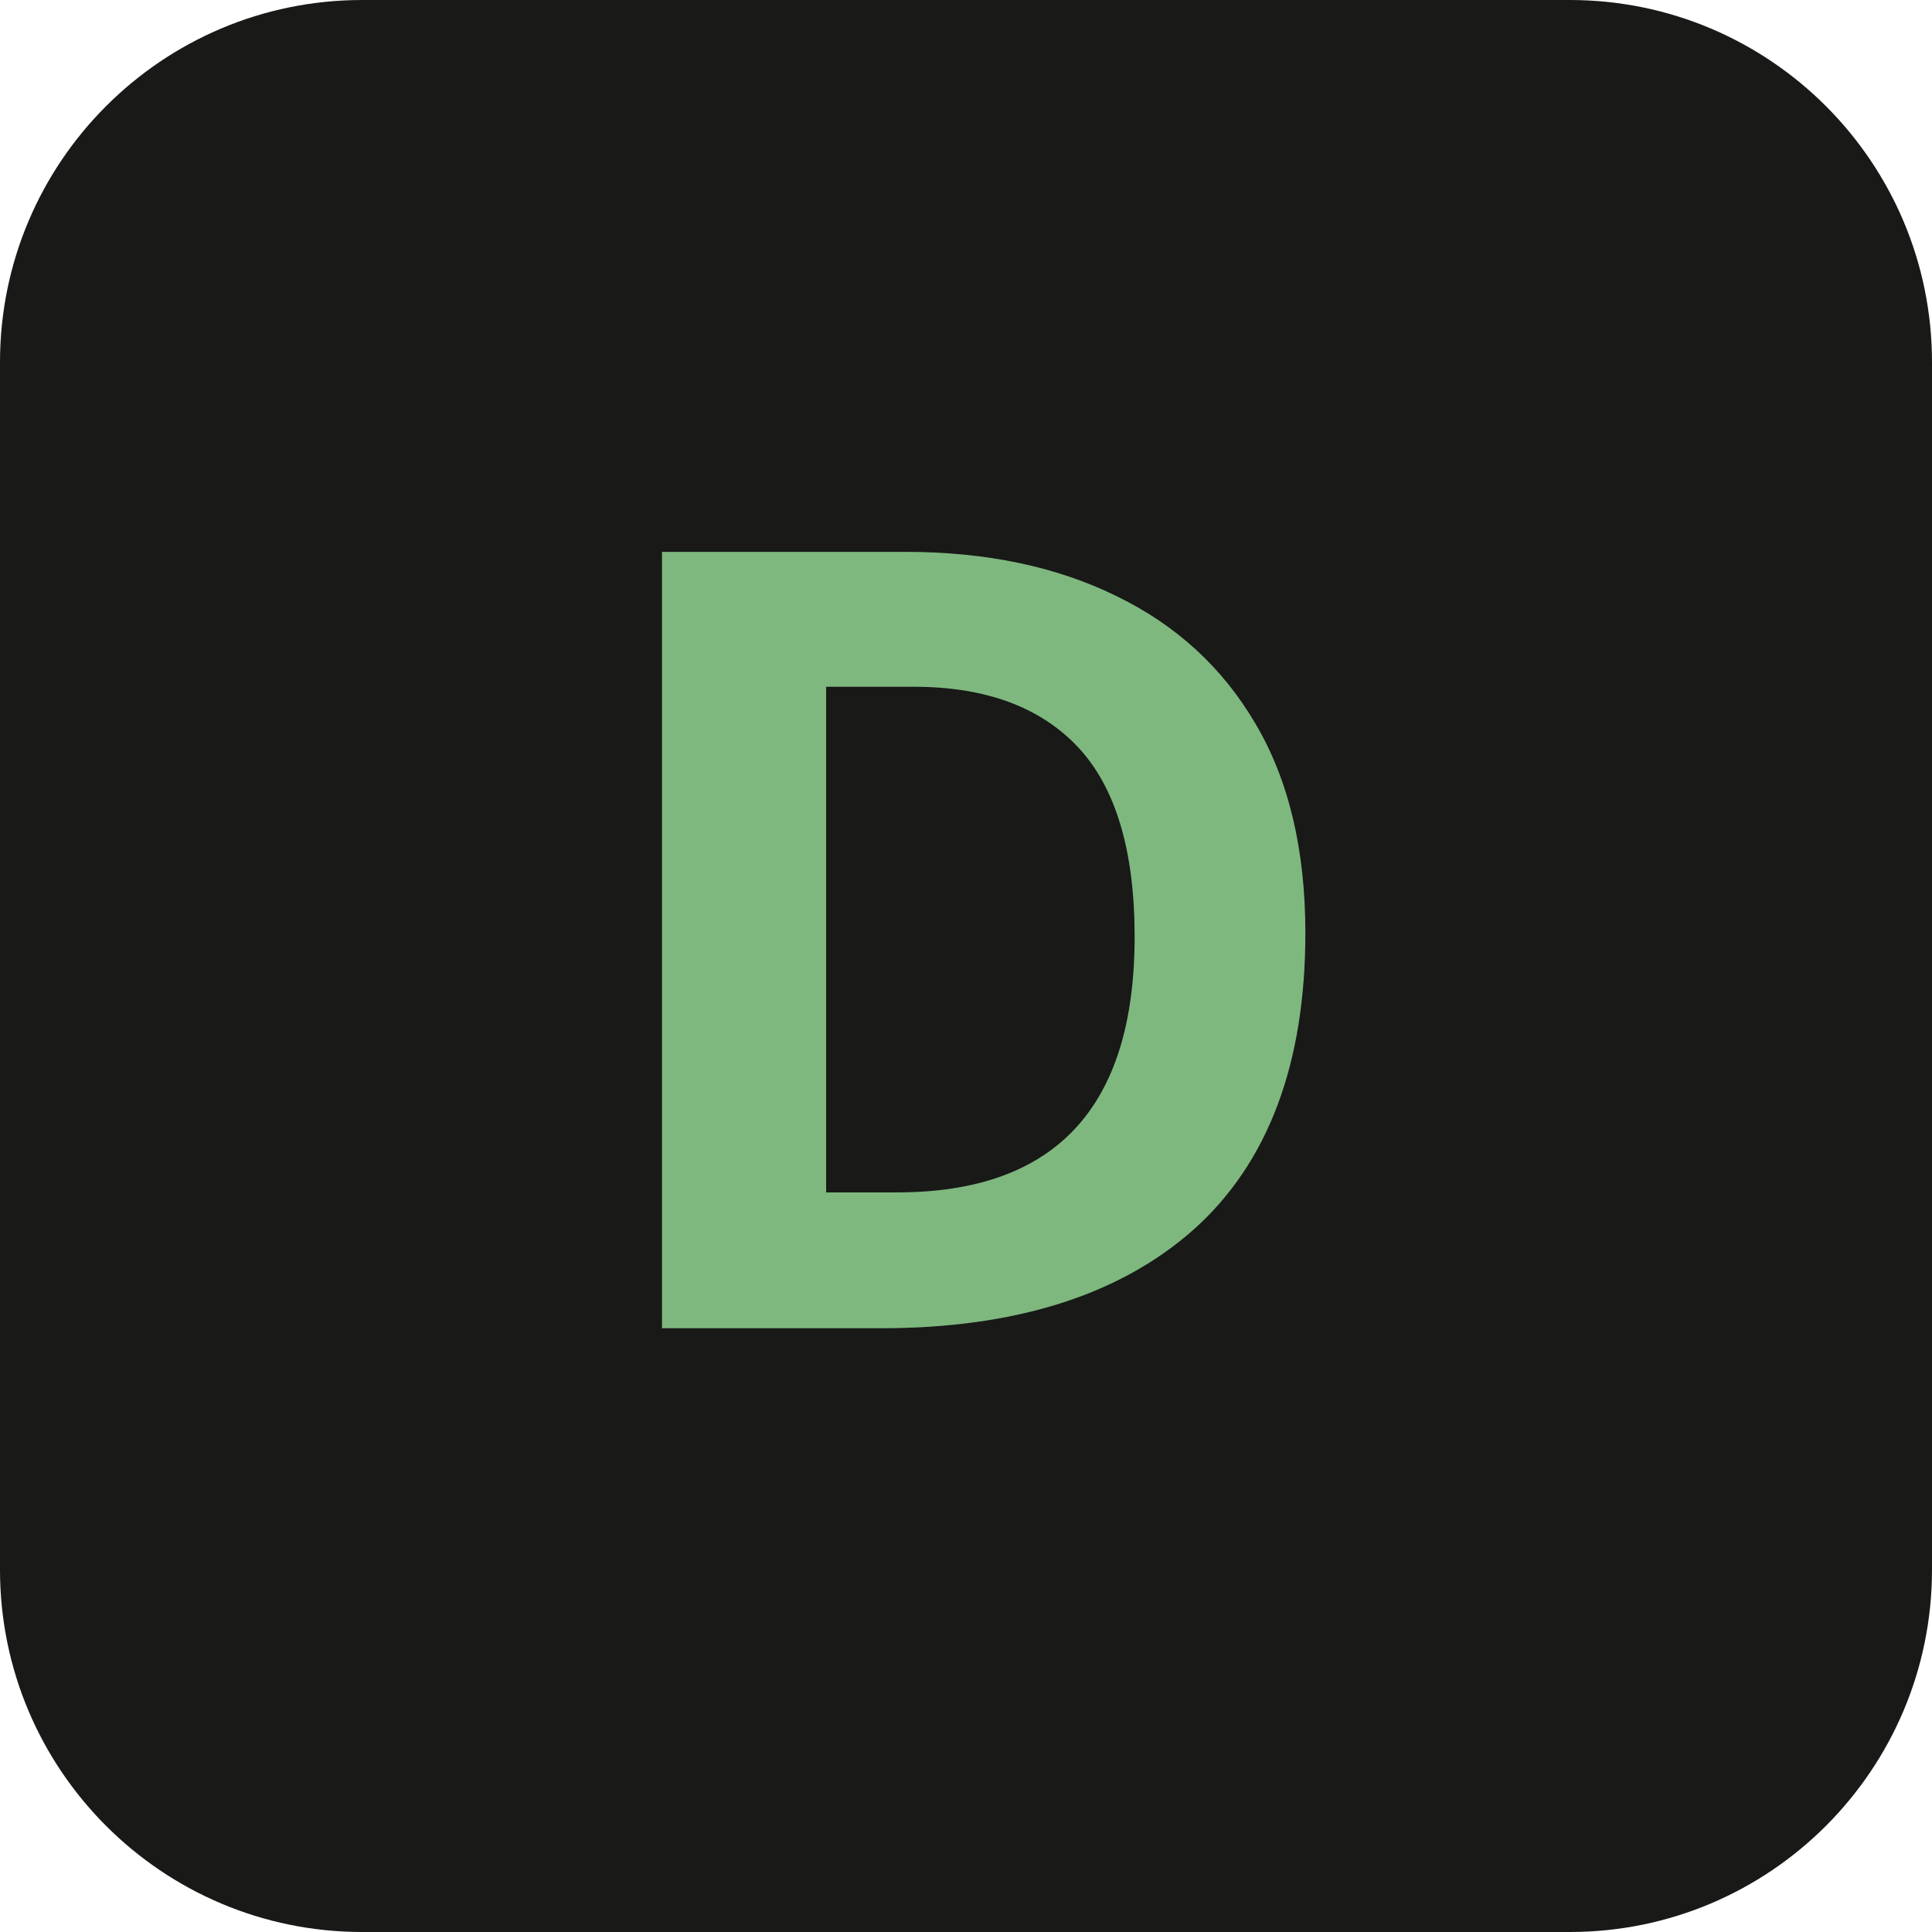
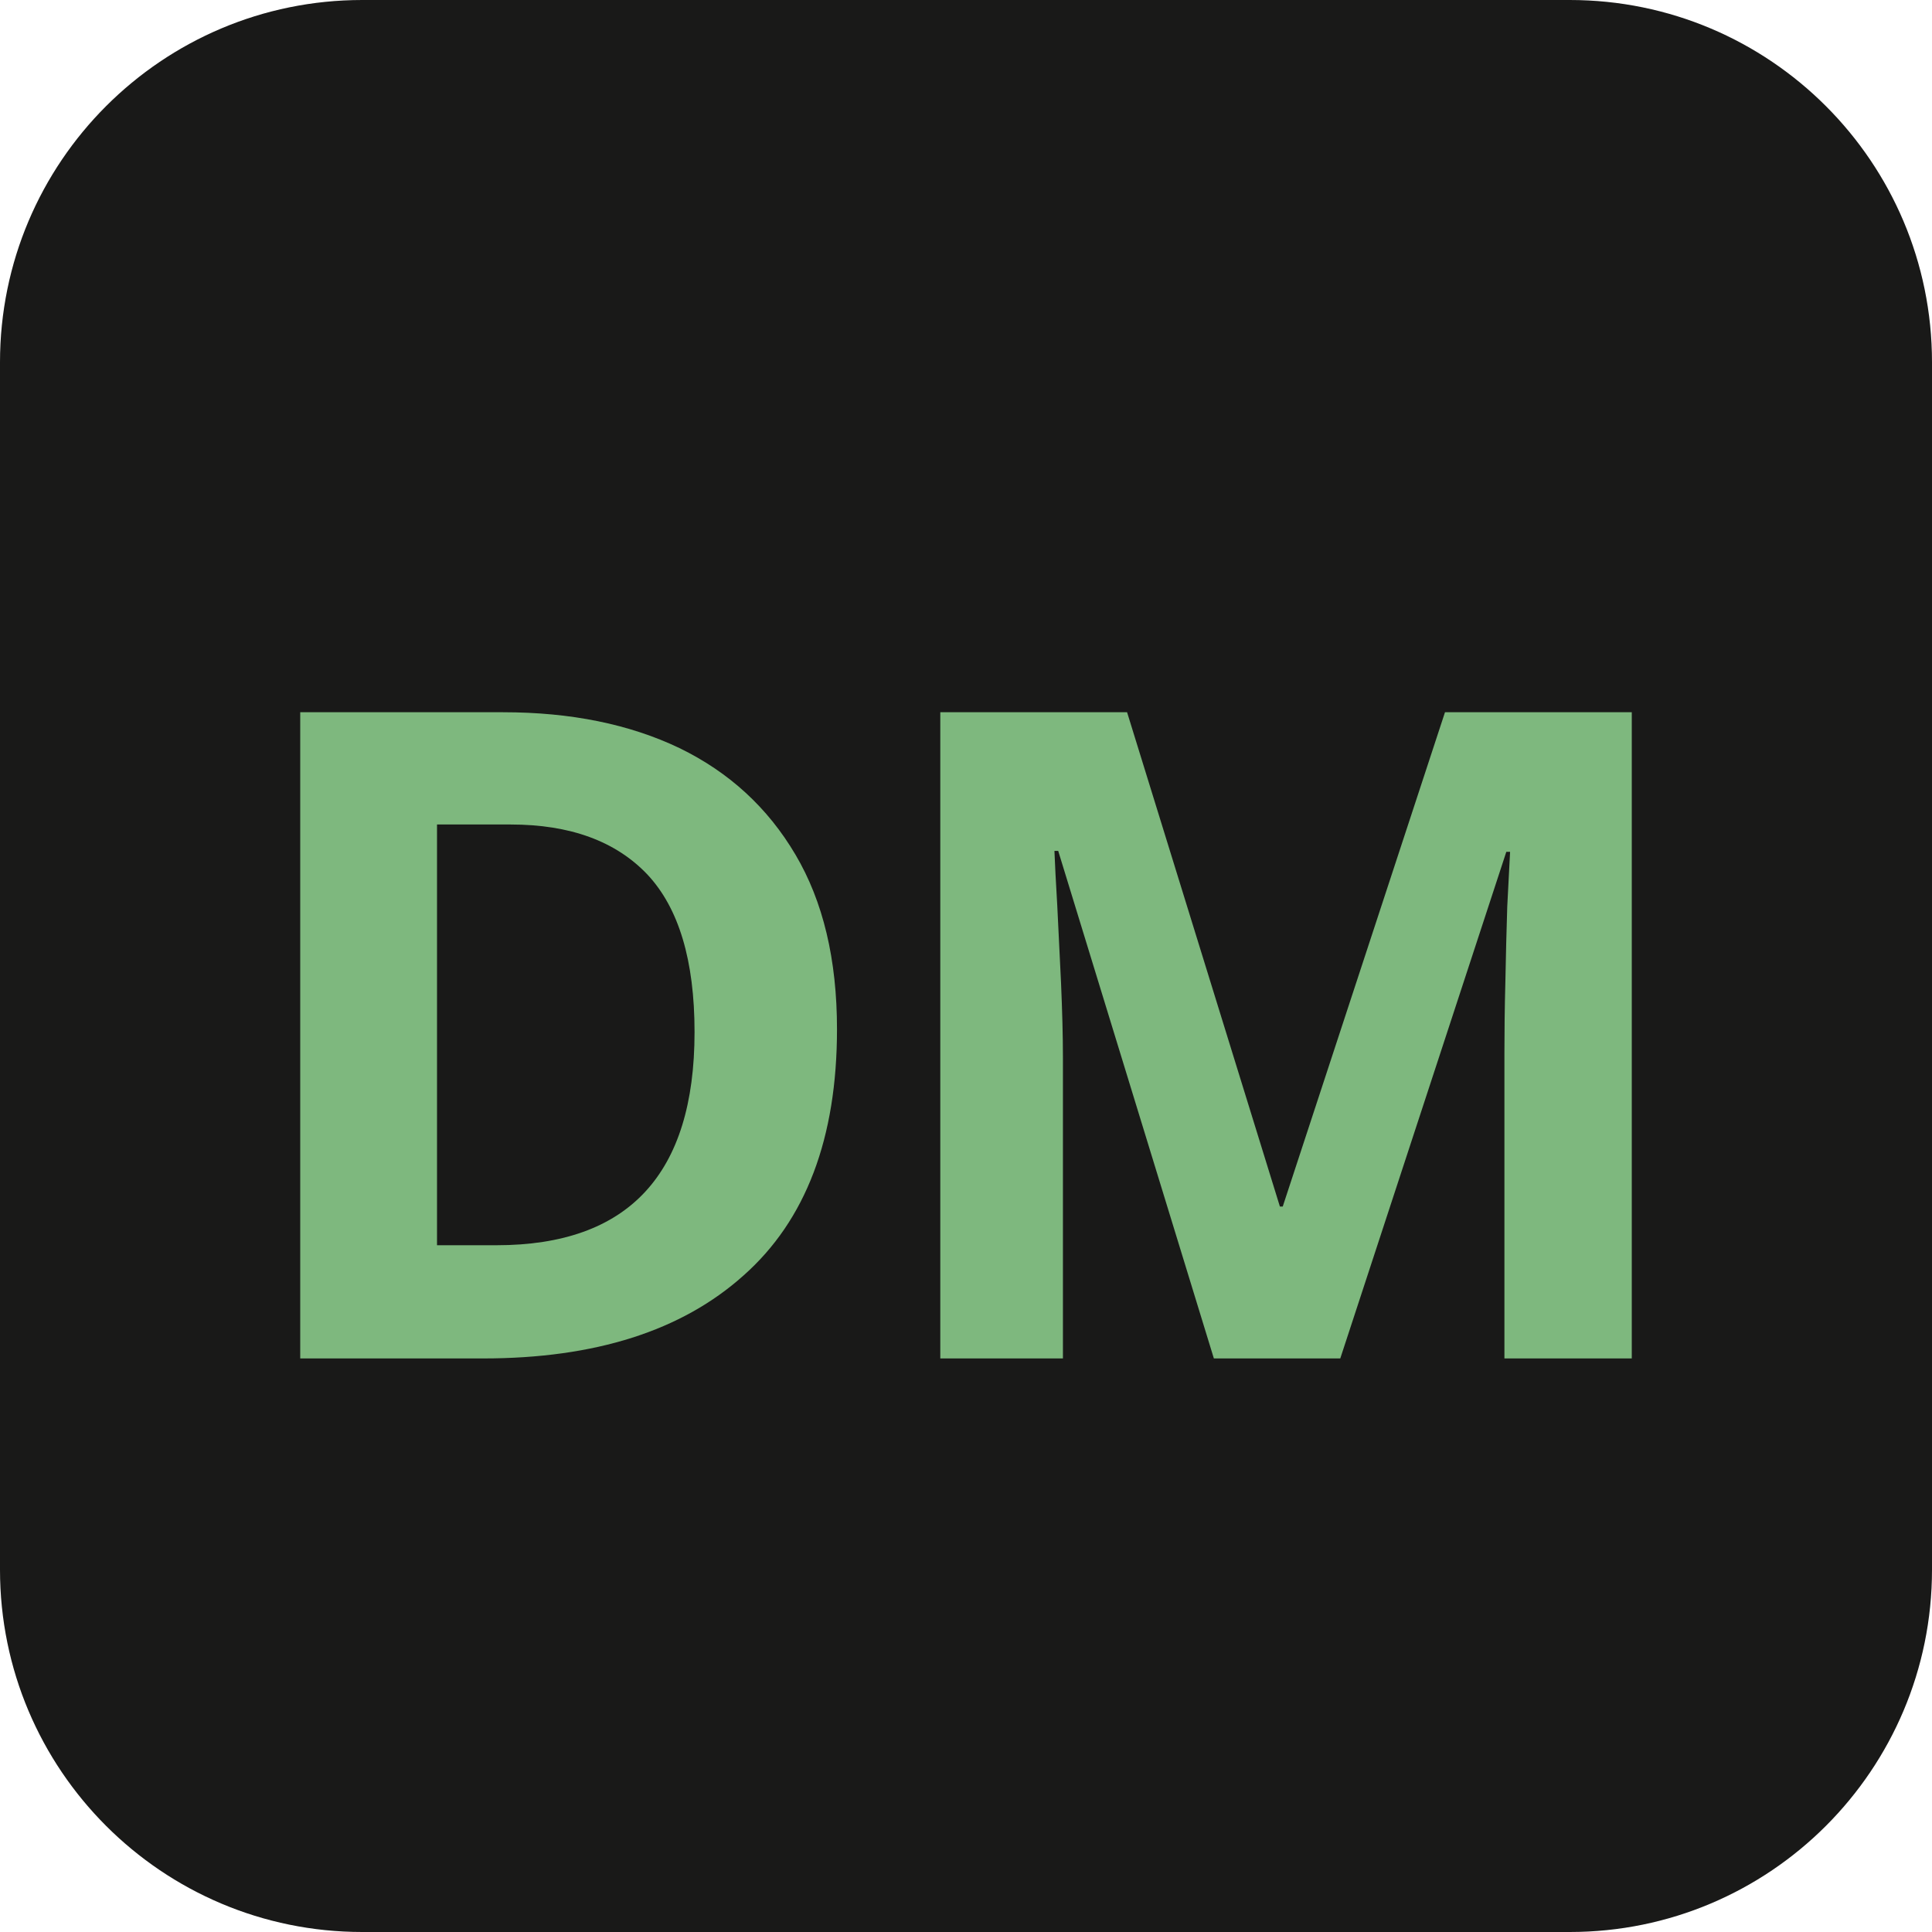
<svg xmlns="http://www.w3.org/2000/svg" width="32" height="32" viewBox="0 0 32 32">
  <rect width="32" height="32" rx="6" fill="#191918" />
-   <text x="16" y="22" text-anchor="middle" font-family="sans-serif" font-weight="700" font-size="18" fill="#7eb87e">D</text>
+   <text x="16" y="22.5" text-anchor="middle" font-family="sans-serif" font-weight="700" font-size="15" fill="#7eb87e" letter-spacing="-0.5">DM</text>
</svg>
